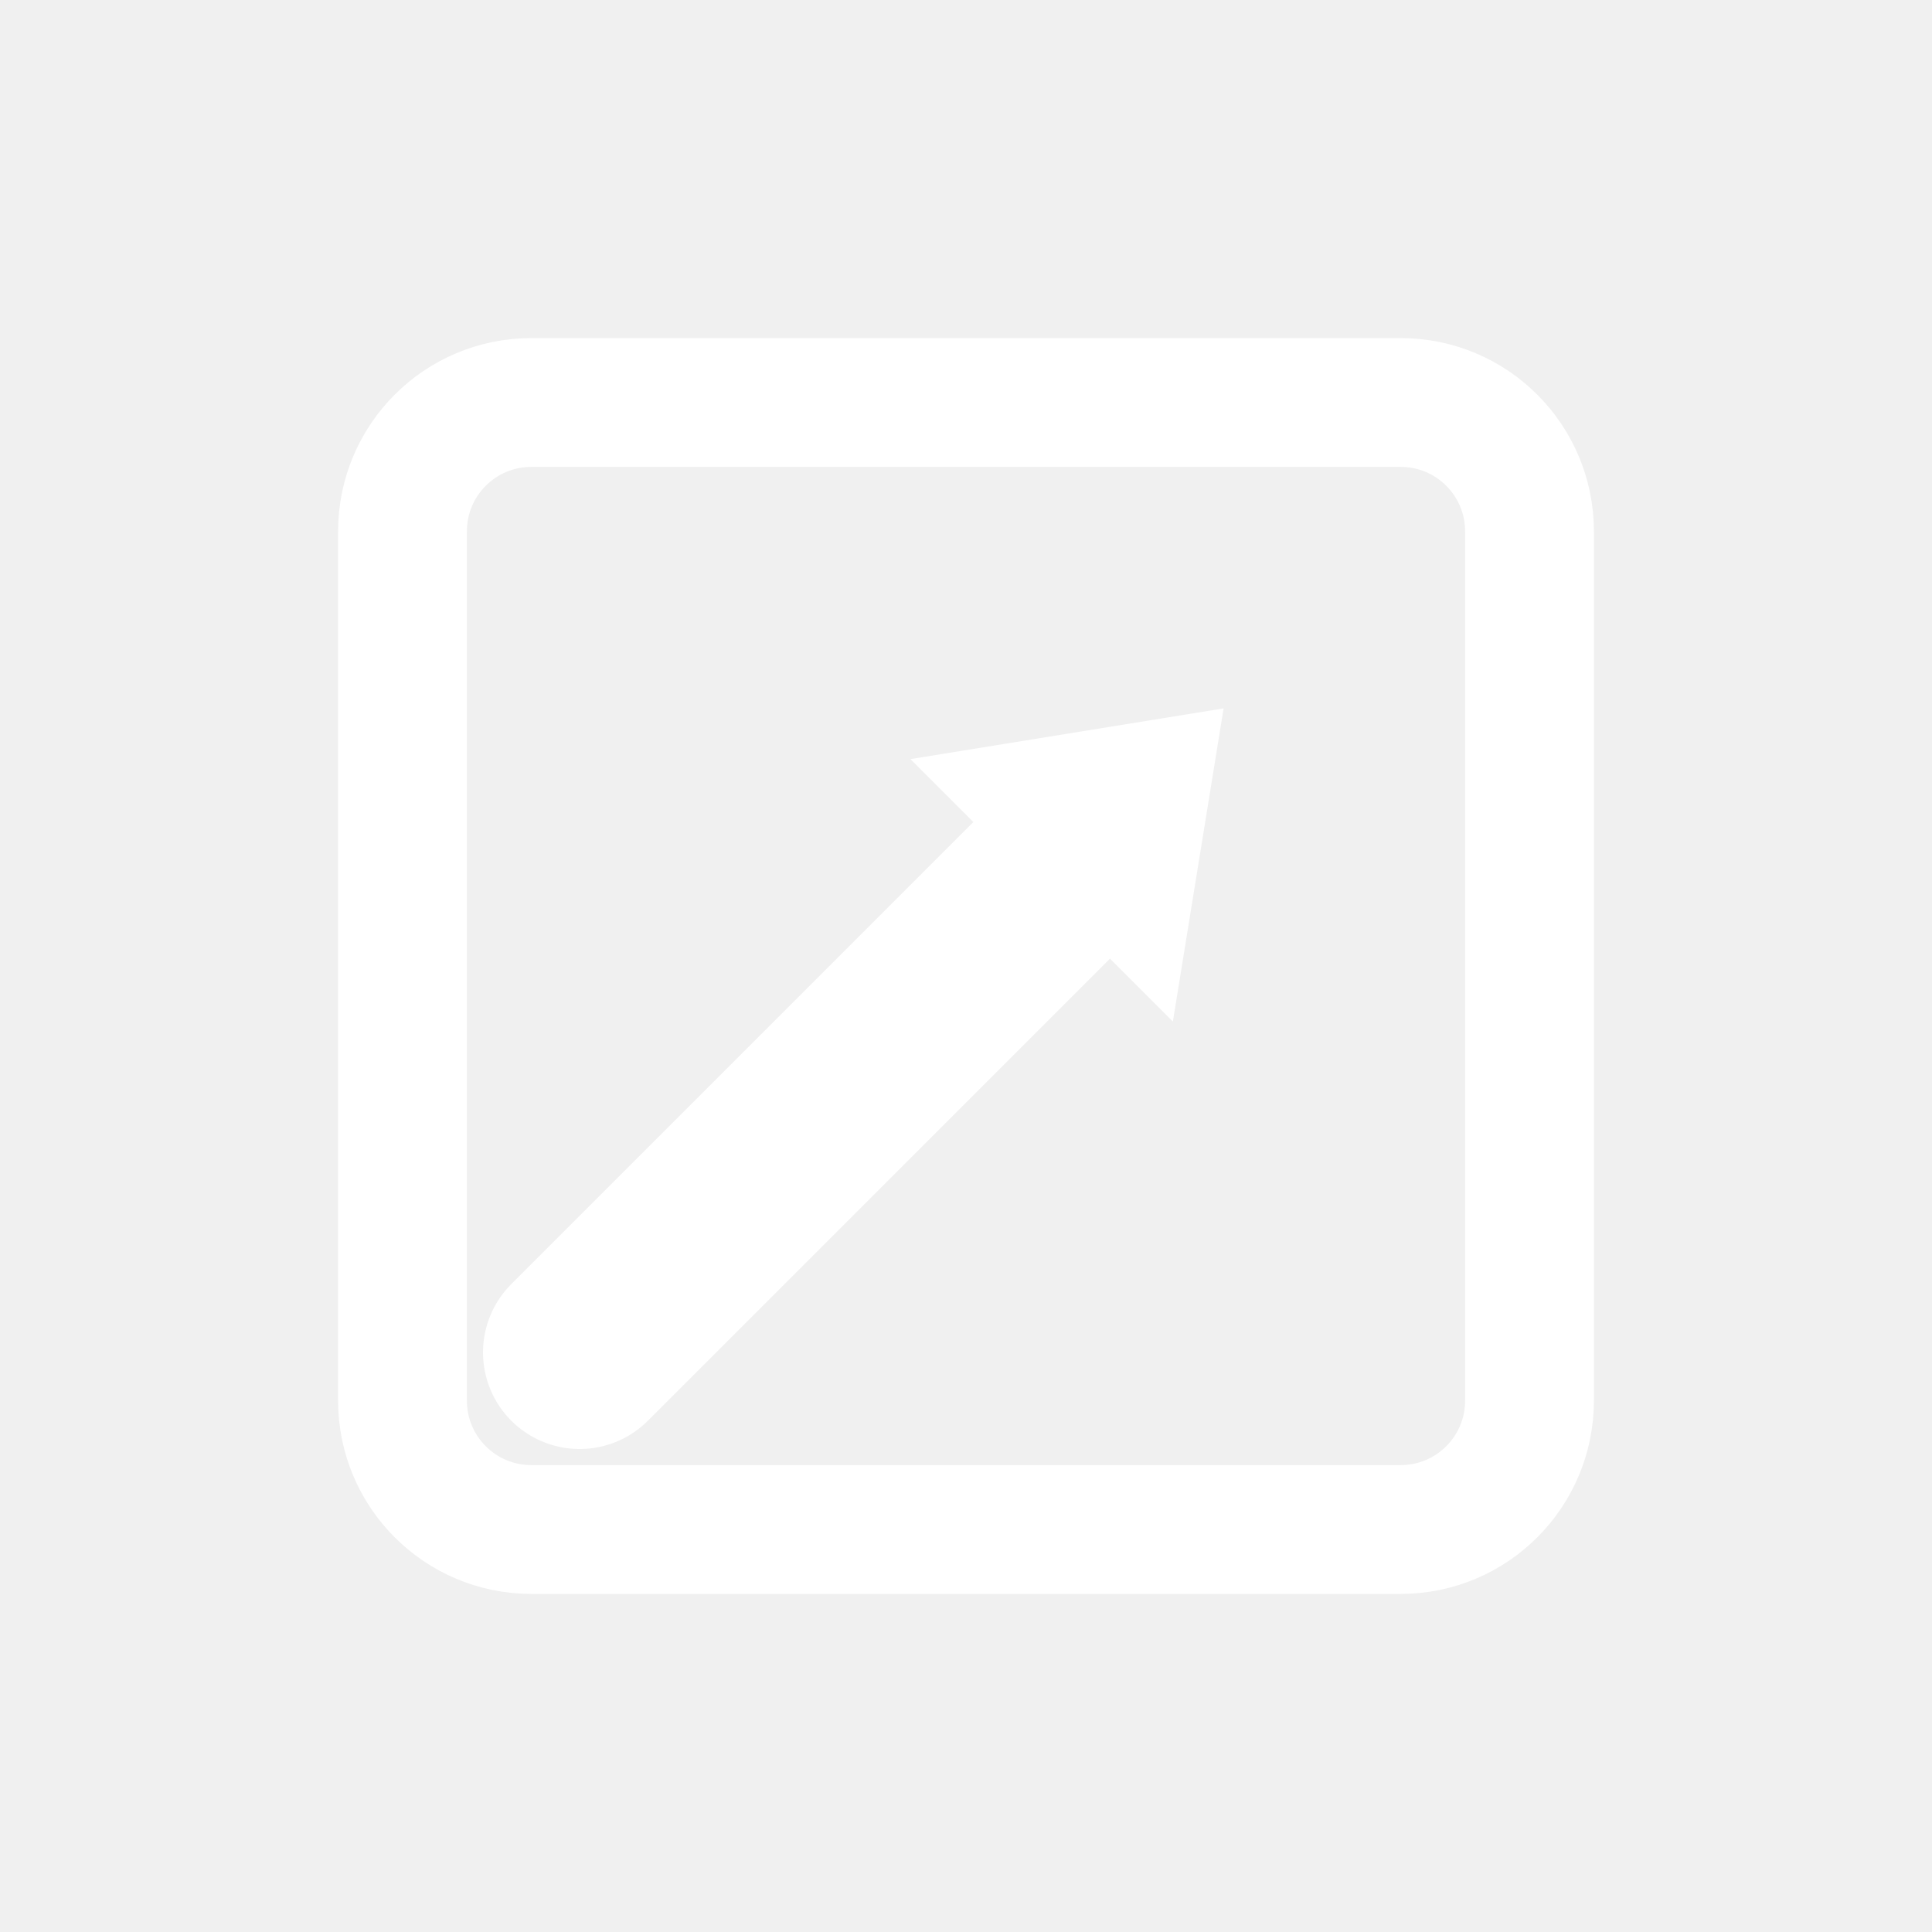
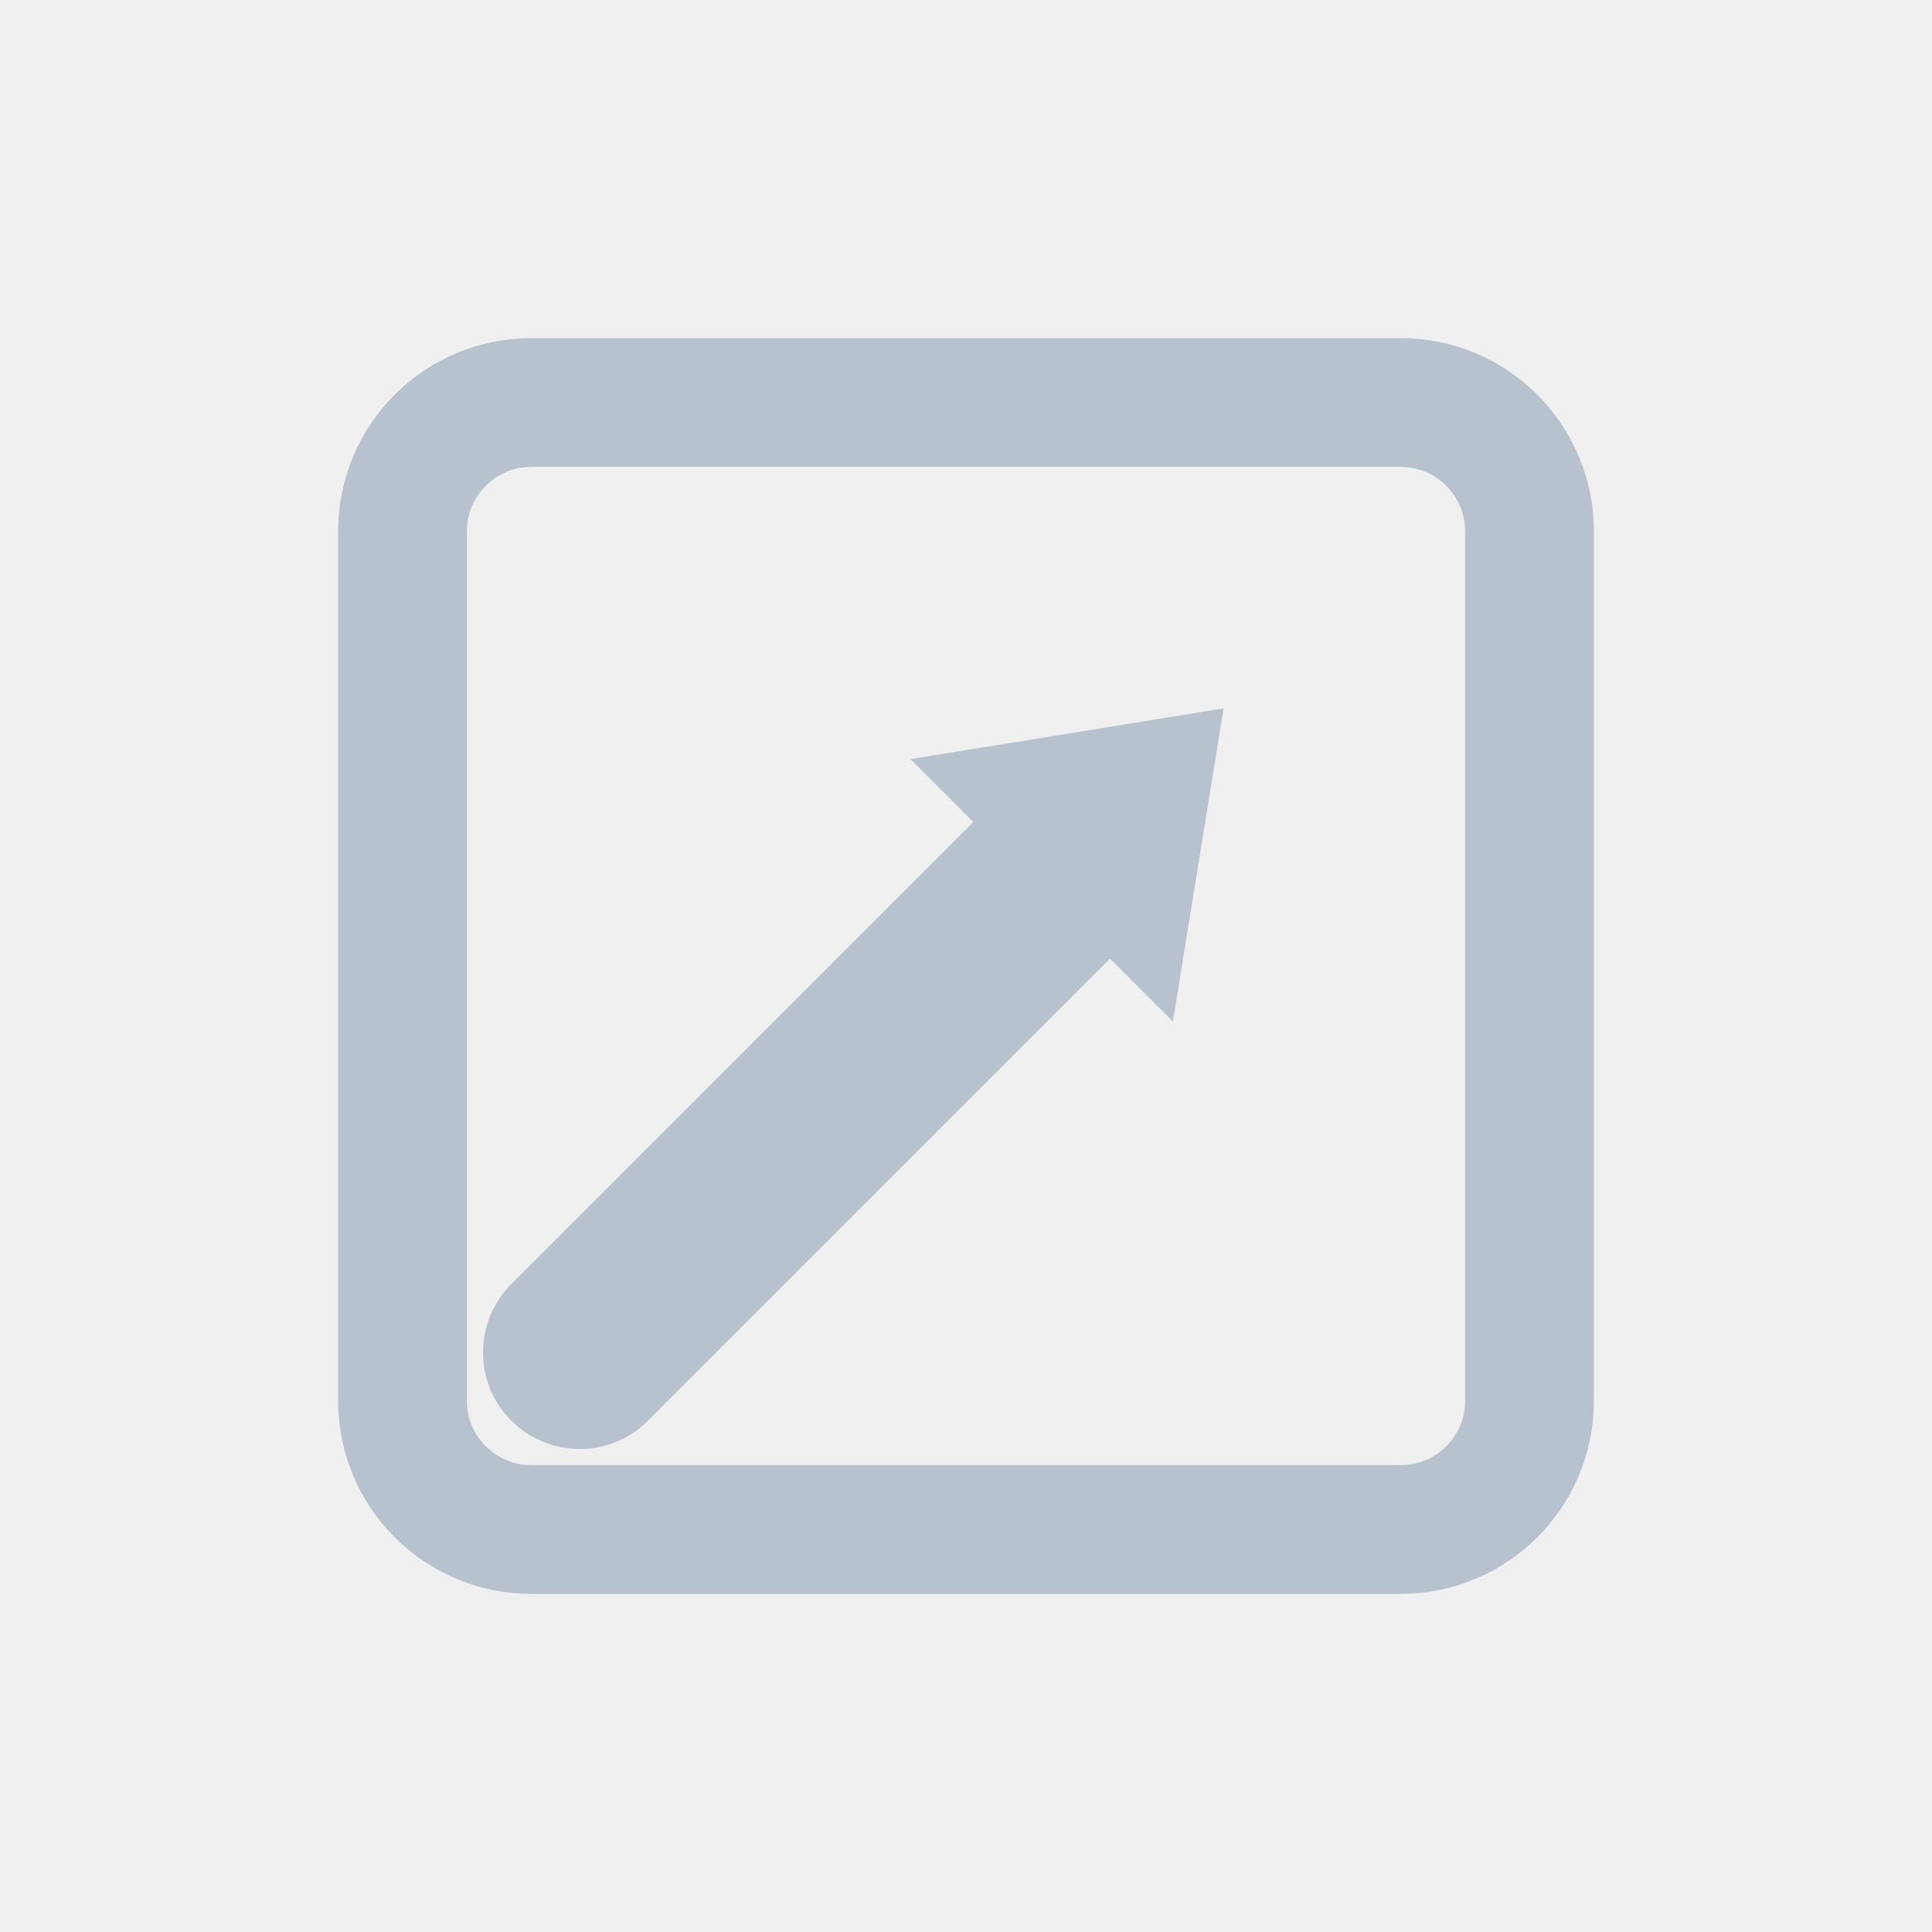
<svg xmlns="http://www.w3.org/2000/svg" width="24" height="24" viewBox="0 0 24 24">
-   <rect x="5" y="5" width="14" height="14" rx="1.6" fill="none" stroke="#fff" stroke-width="1.6" stroke-linecap="round" stroke-linejoin="round" />
-   <path d="M7.2 16.8 L12.94 11.06" fill="none" stroke="#fff" stroke-width="2.4" stroke-linecap="round" stroke-linejoin="round" />
-   <polygon points="15.2,8.8 14.57,12.69 11.31,9.43" fill="#fff" />
+   <rect x="5" y="5" width="14" height="14" rx="1.6" fill="none" stroke="#B8C2CE" stroke-width="1.6" stroke-linecap="round" stroke-linejoin="round" />
+   <path d="M7.2 16.8 L12.94 11.06" fill="none" stroke="#B8C2CE" stroke-width="2.4" stroke-linecap="round" stroke-linejoin="round" />
+   <polygon points="15.2,8.8 14.57,12.69 11.31,9.43" fill="#B8C2CE" />
</svg>
